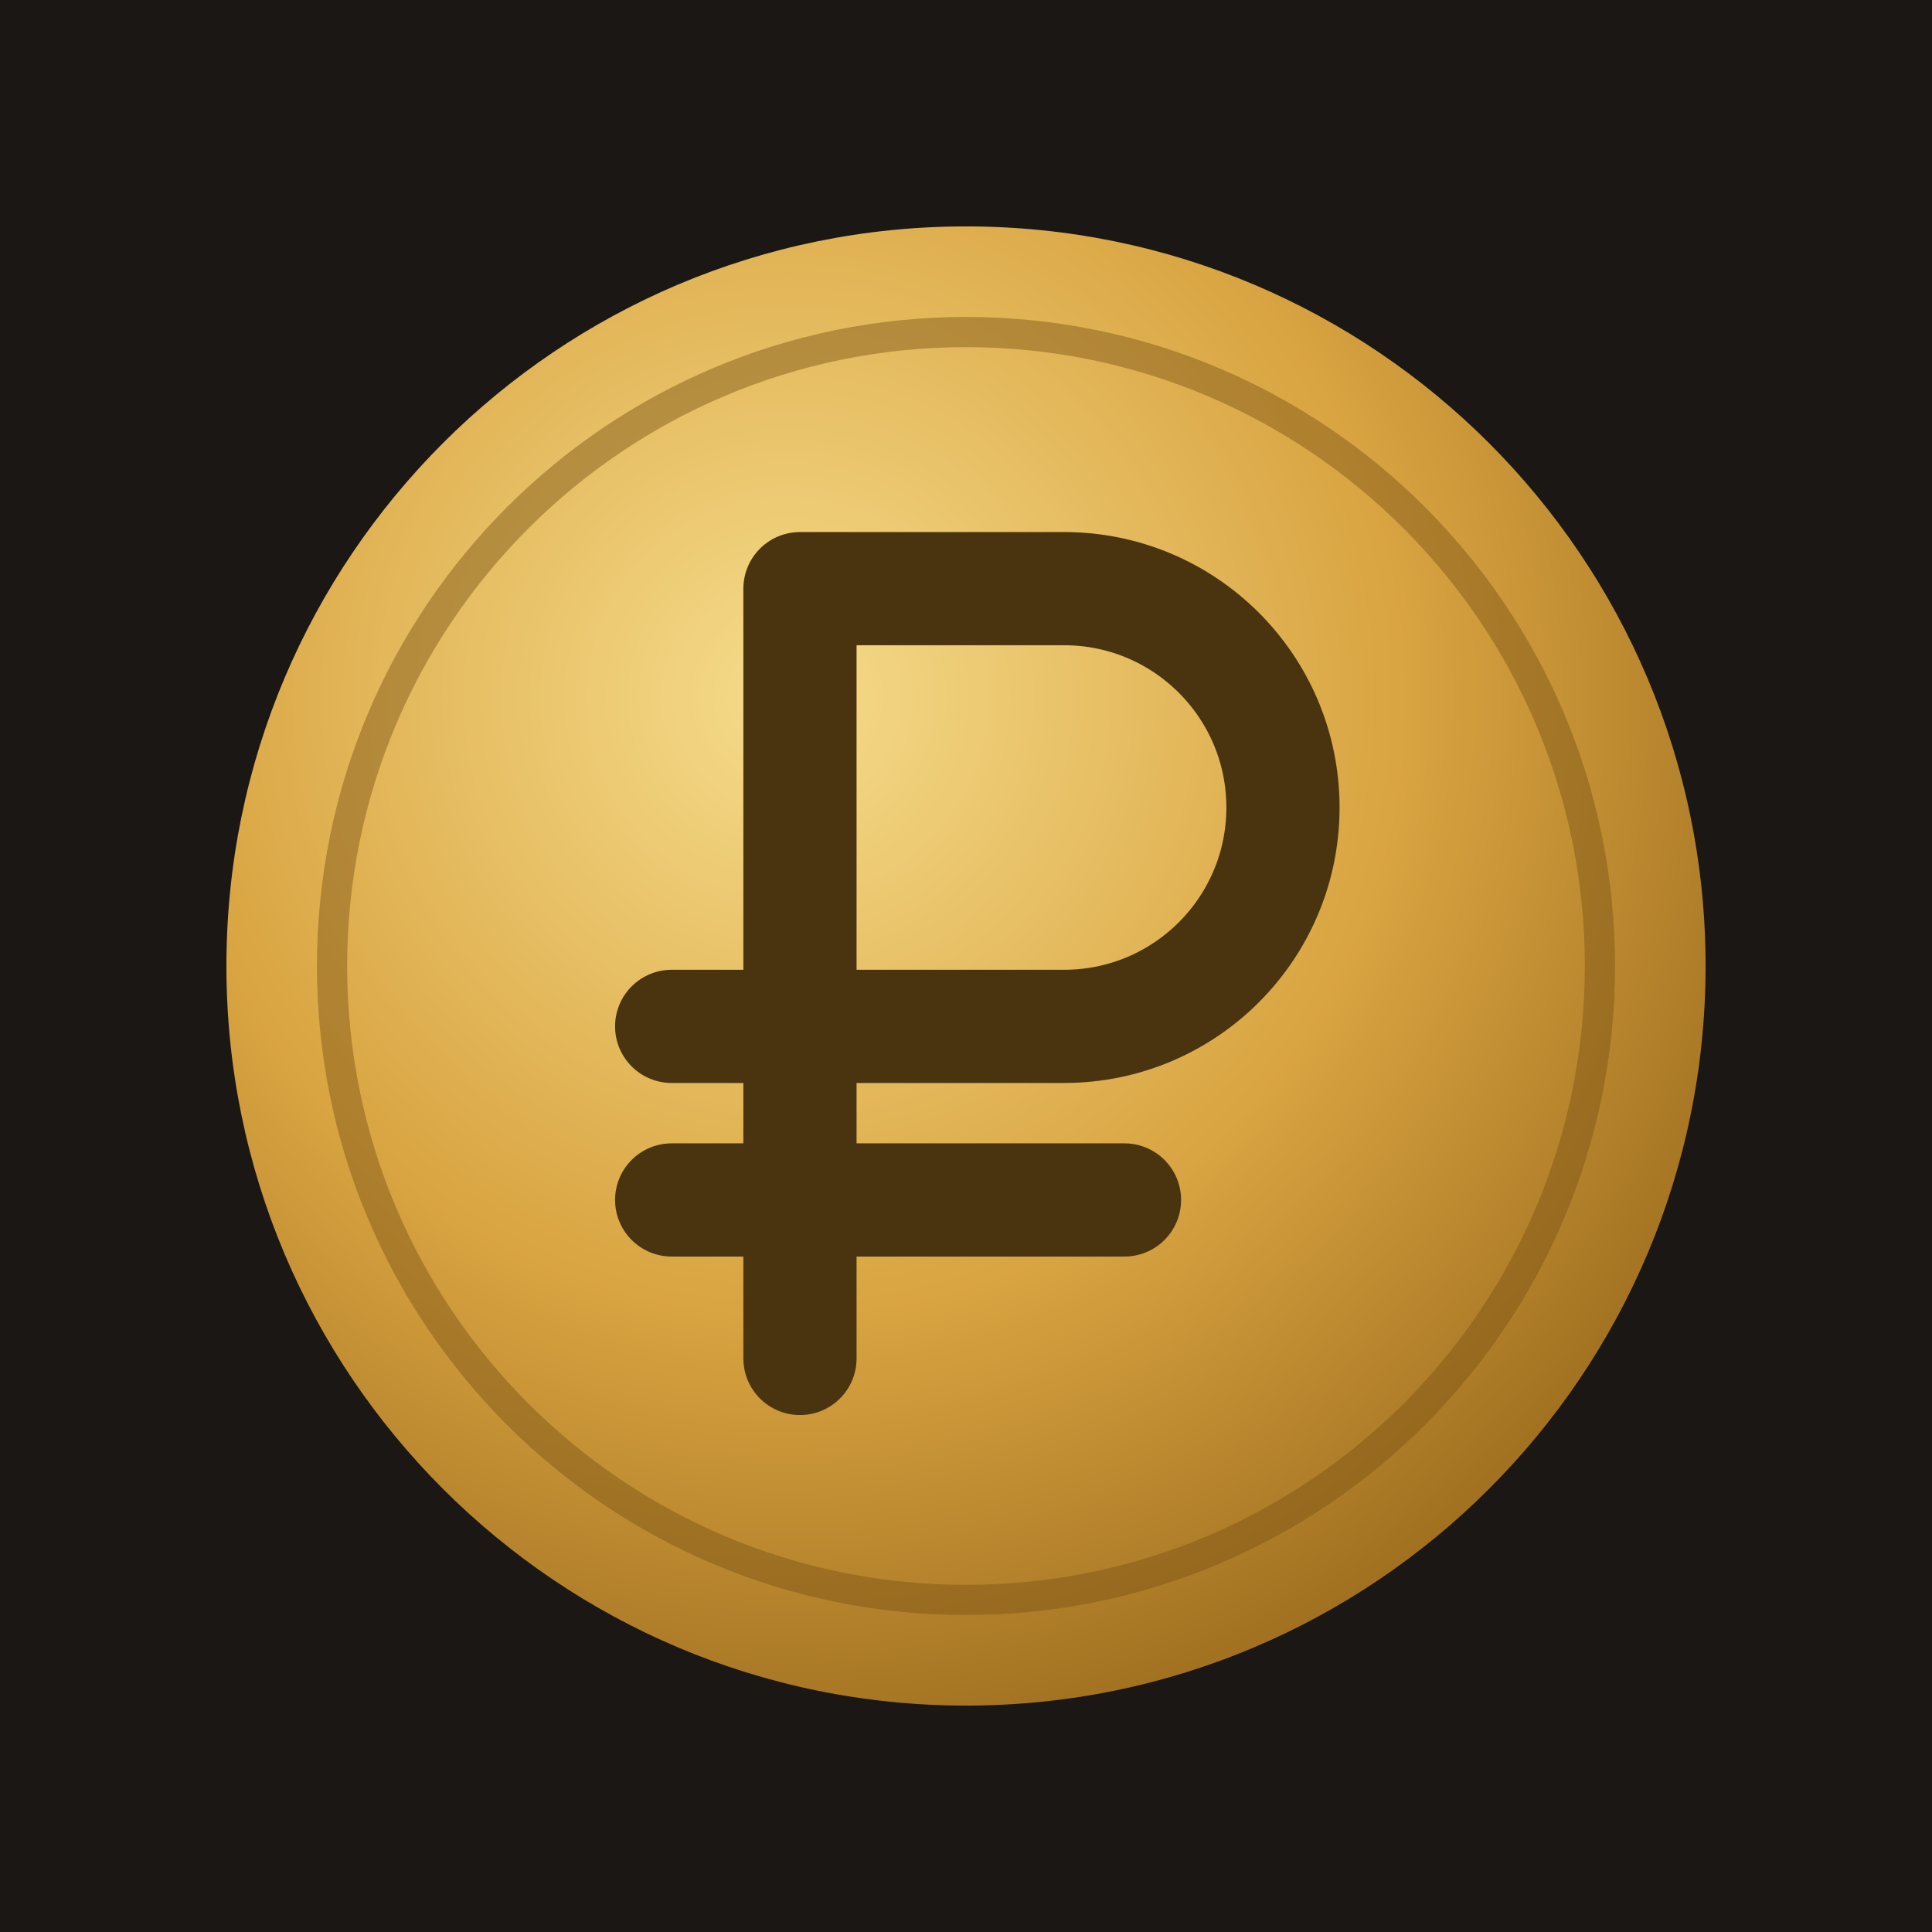
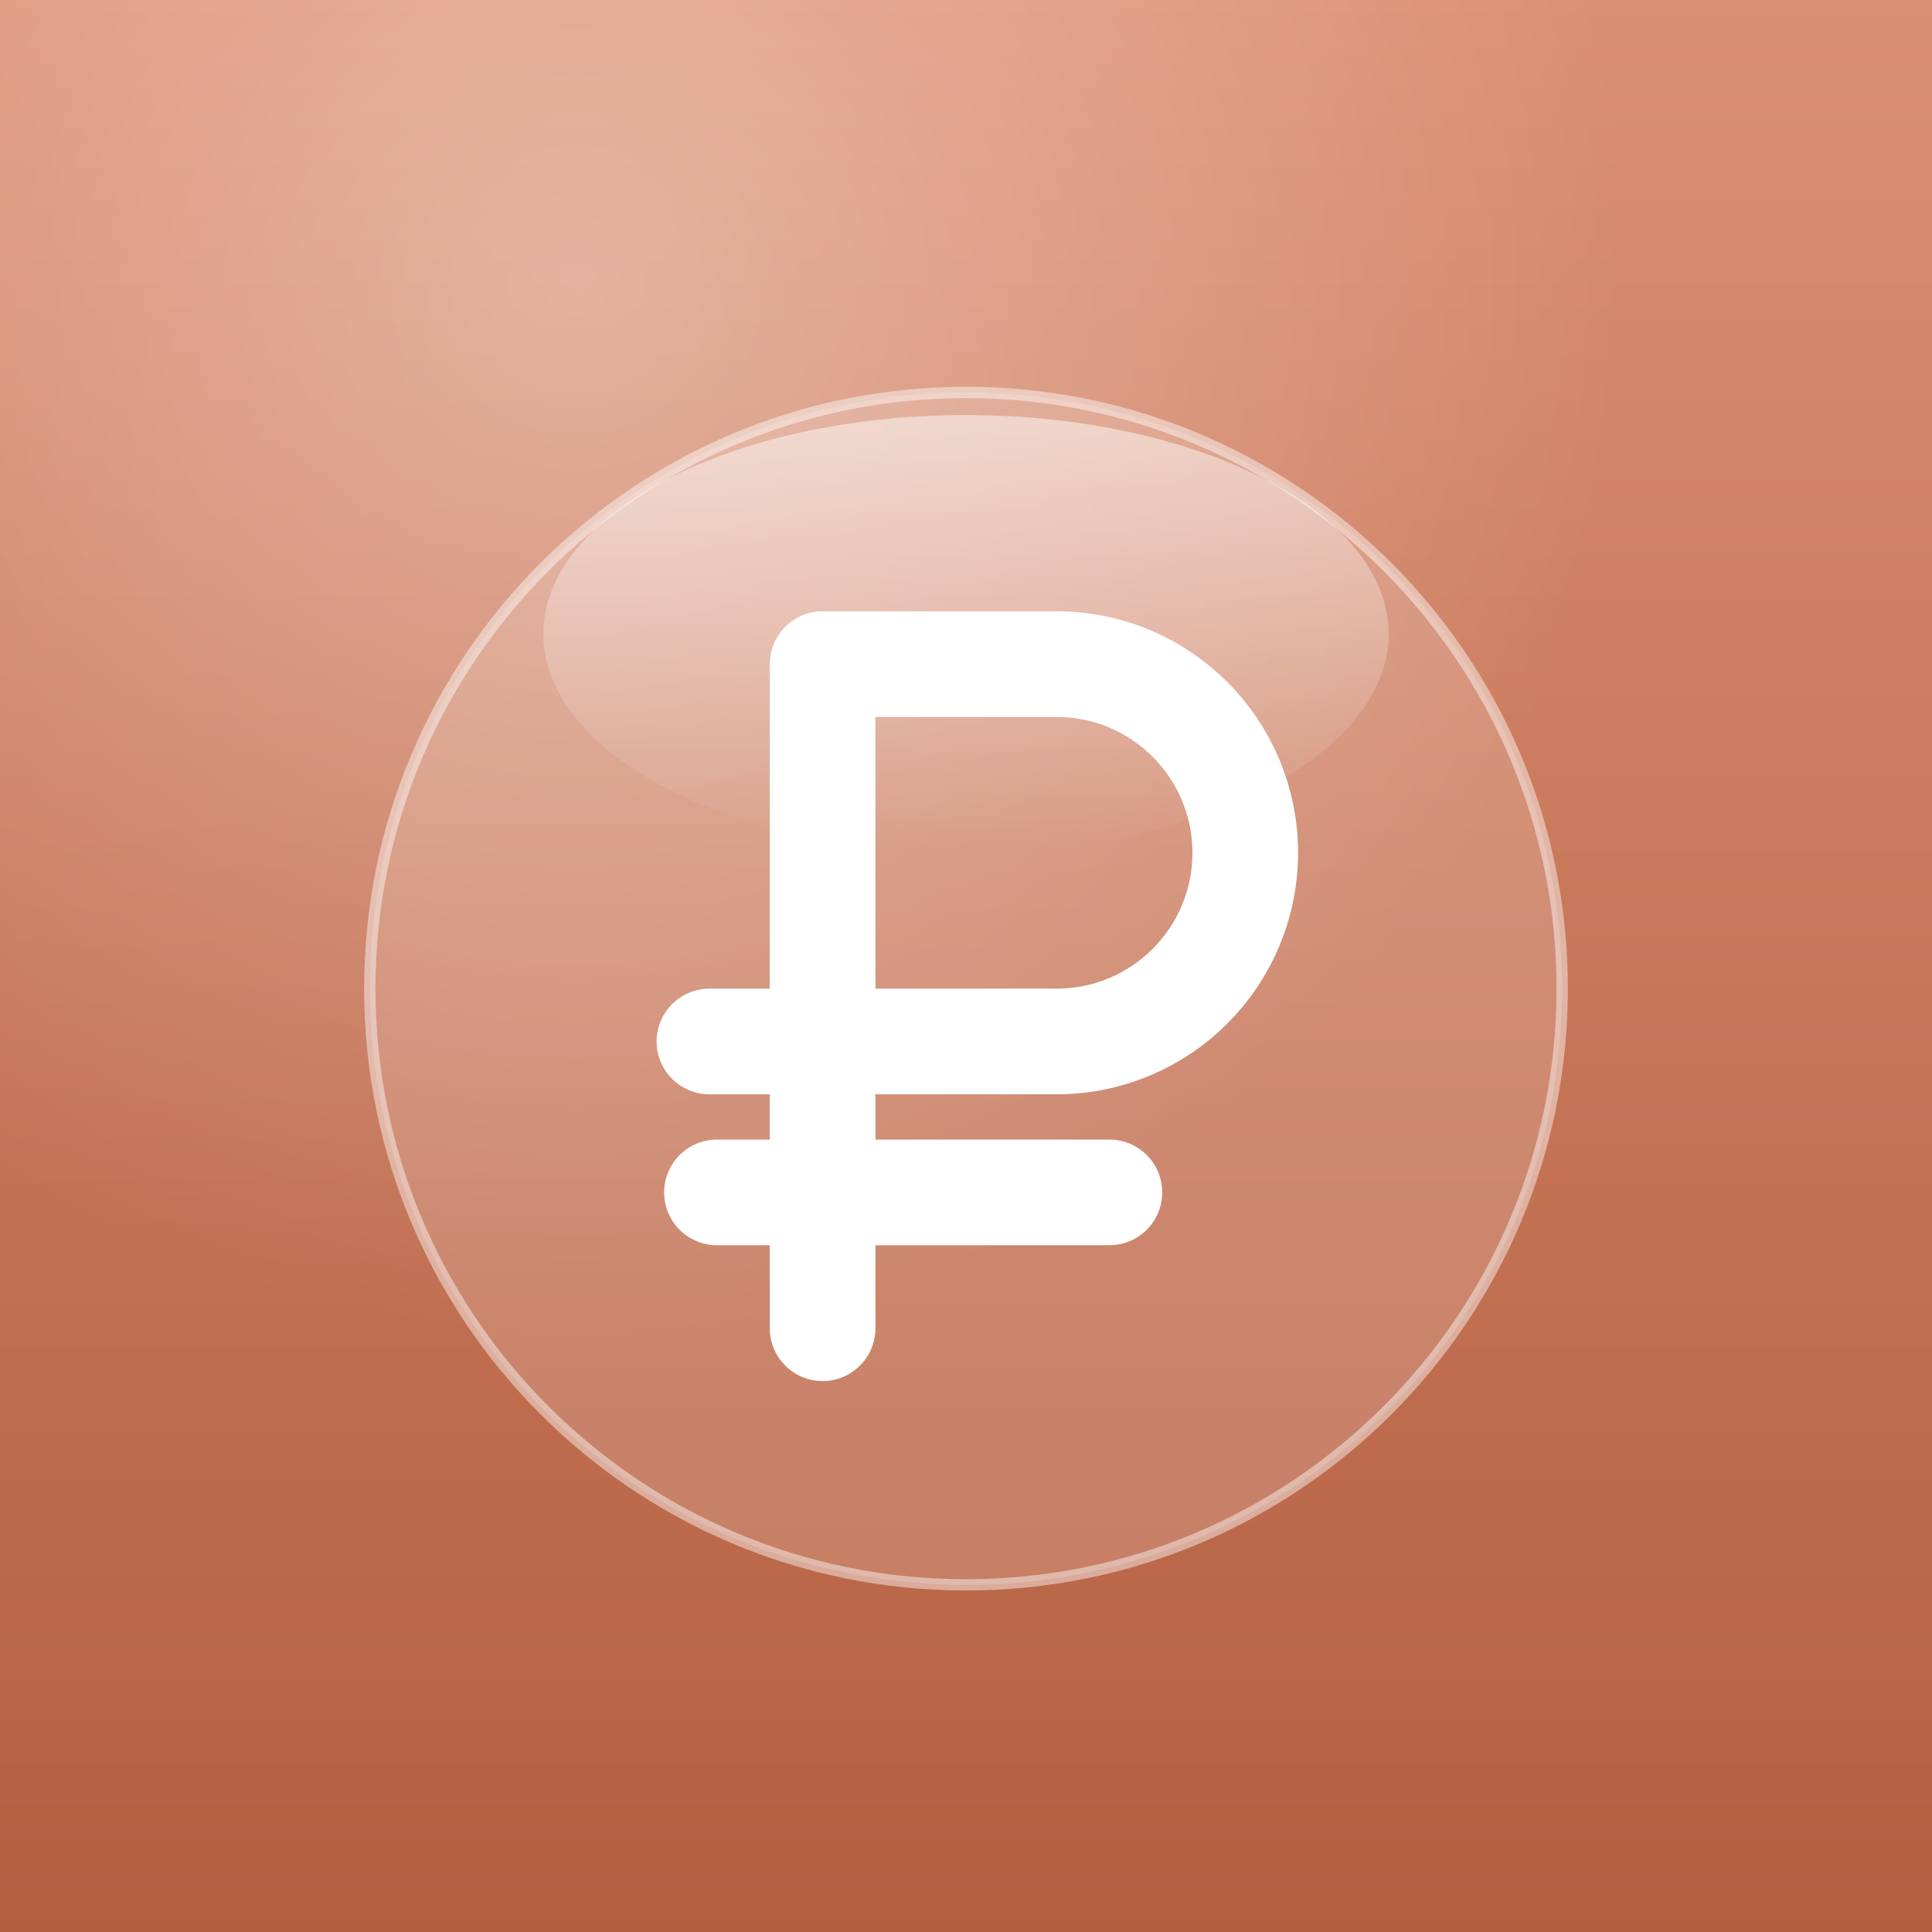
<svg xmlns="http://www.w3.org/2000/svg" viewBox="0 0 512 512">
  <defs>
-     <radialGradient id="g" cx="0.38" cy="0.32" r="0.75">
-       <stop offset="0" stop-color="#f6dc8b" />
-       <stop offset="0.55" stop-color="#d9a441" />
-       <stop offset="1" stop-color="#9a6a1c" />
+     <linearGradient id="bg" x1="0" y1="0" x2="0" y2="1">
+       <stop offset="0" stop-color="#dc9073" />
+       <stop offset="1" stop-color="#b45e40" />
+     </linearGradient>
+     <radialGradient id="glow" cx="0.3" cy="0.15" r="0.9">
+       <stop offset="0" stop-color="#fff" stop-opacity="0.35" />
+       <stop offset="0.6" stop-color="#fff" stop-opacity="0" />
    </radialGradient>
+     <linearGradient id="spec" x1="0" y1="0" x2="0" y2="1">
+       <stop offset="0" stop-color="#fff" stop-opacity="0.5" />
+       <stop offset="1" stop-color="#fff" stop-opacity="0" />
+     </linearGradient>
  </defs>
-   <rect width="512" height="512" fill="#1b1714" />
-   <circle cx="256" cy="256" r="196" fill="url(#g)" />
-   <circle cx="256" cy="256" r="168" fill="none" stroke="#7a5214" stroke-opacity="0.45" stroke-width="8" />
-   <path d="M212 360V156h70a58 58 0 0 1 0 116h-104M178 318h120" fill="none" stroke="#4a3410" stroke-width="30" stroke-linecap="round" stroke-linejoin="round" />
+   <rect width="512" height="512" fill="url(#bg)" />
+   <rect width="512" height="512" fill="url(#glow)" />
+   <circle cx="256" cy="262" r="158" fill="#fff" fill-opacity="0.16" stroke="#fff" stroke-opacity="0.45" stroke-width="3" />
+   <ellipse cx="256" cy="168" rx="112" ry="58" fill="url(#spec)" />
+   <path d="M218 352V176h62a50 50 0 0 1 0 100h-92M190 316h104" fill="none" stroke="#fff" stroke-width="28" stroke-linecap="round" stroke-linejoin="round" />
</svg>
